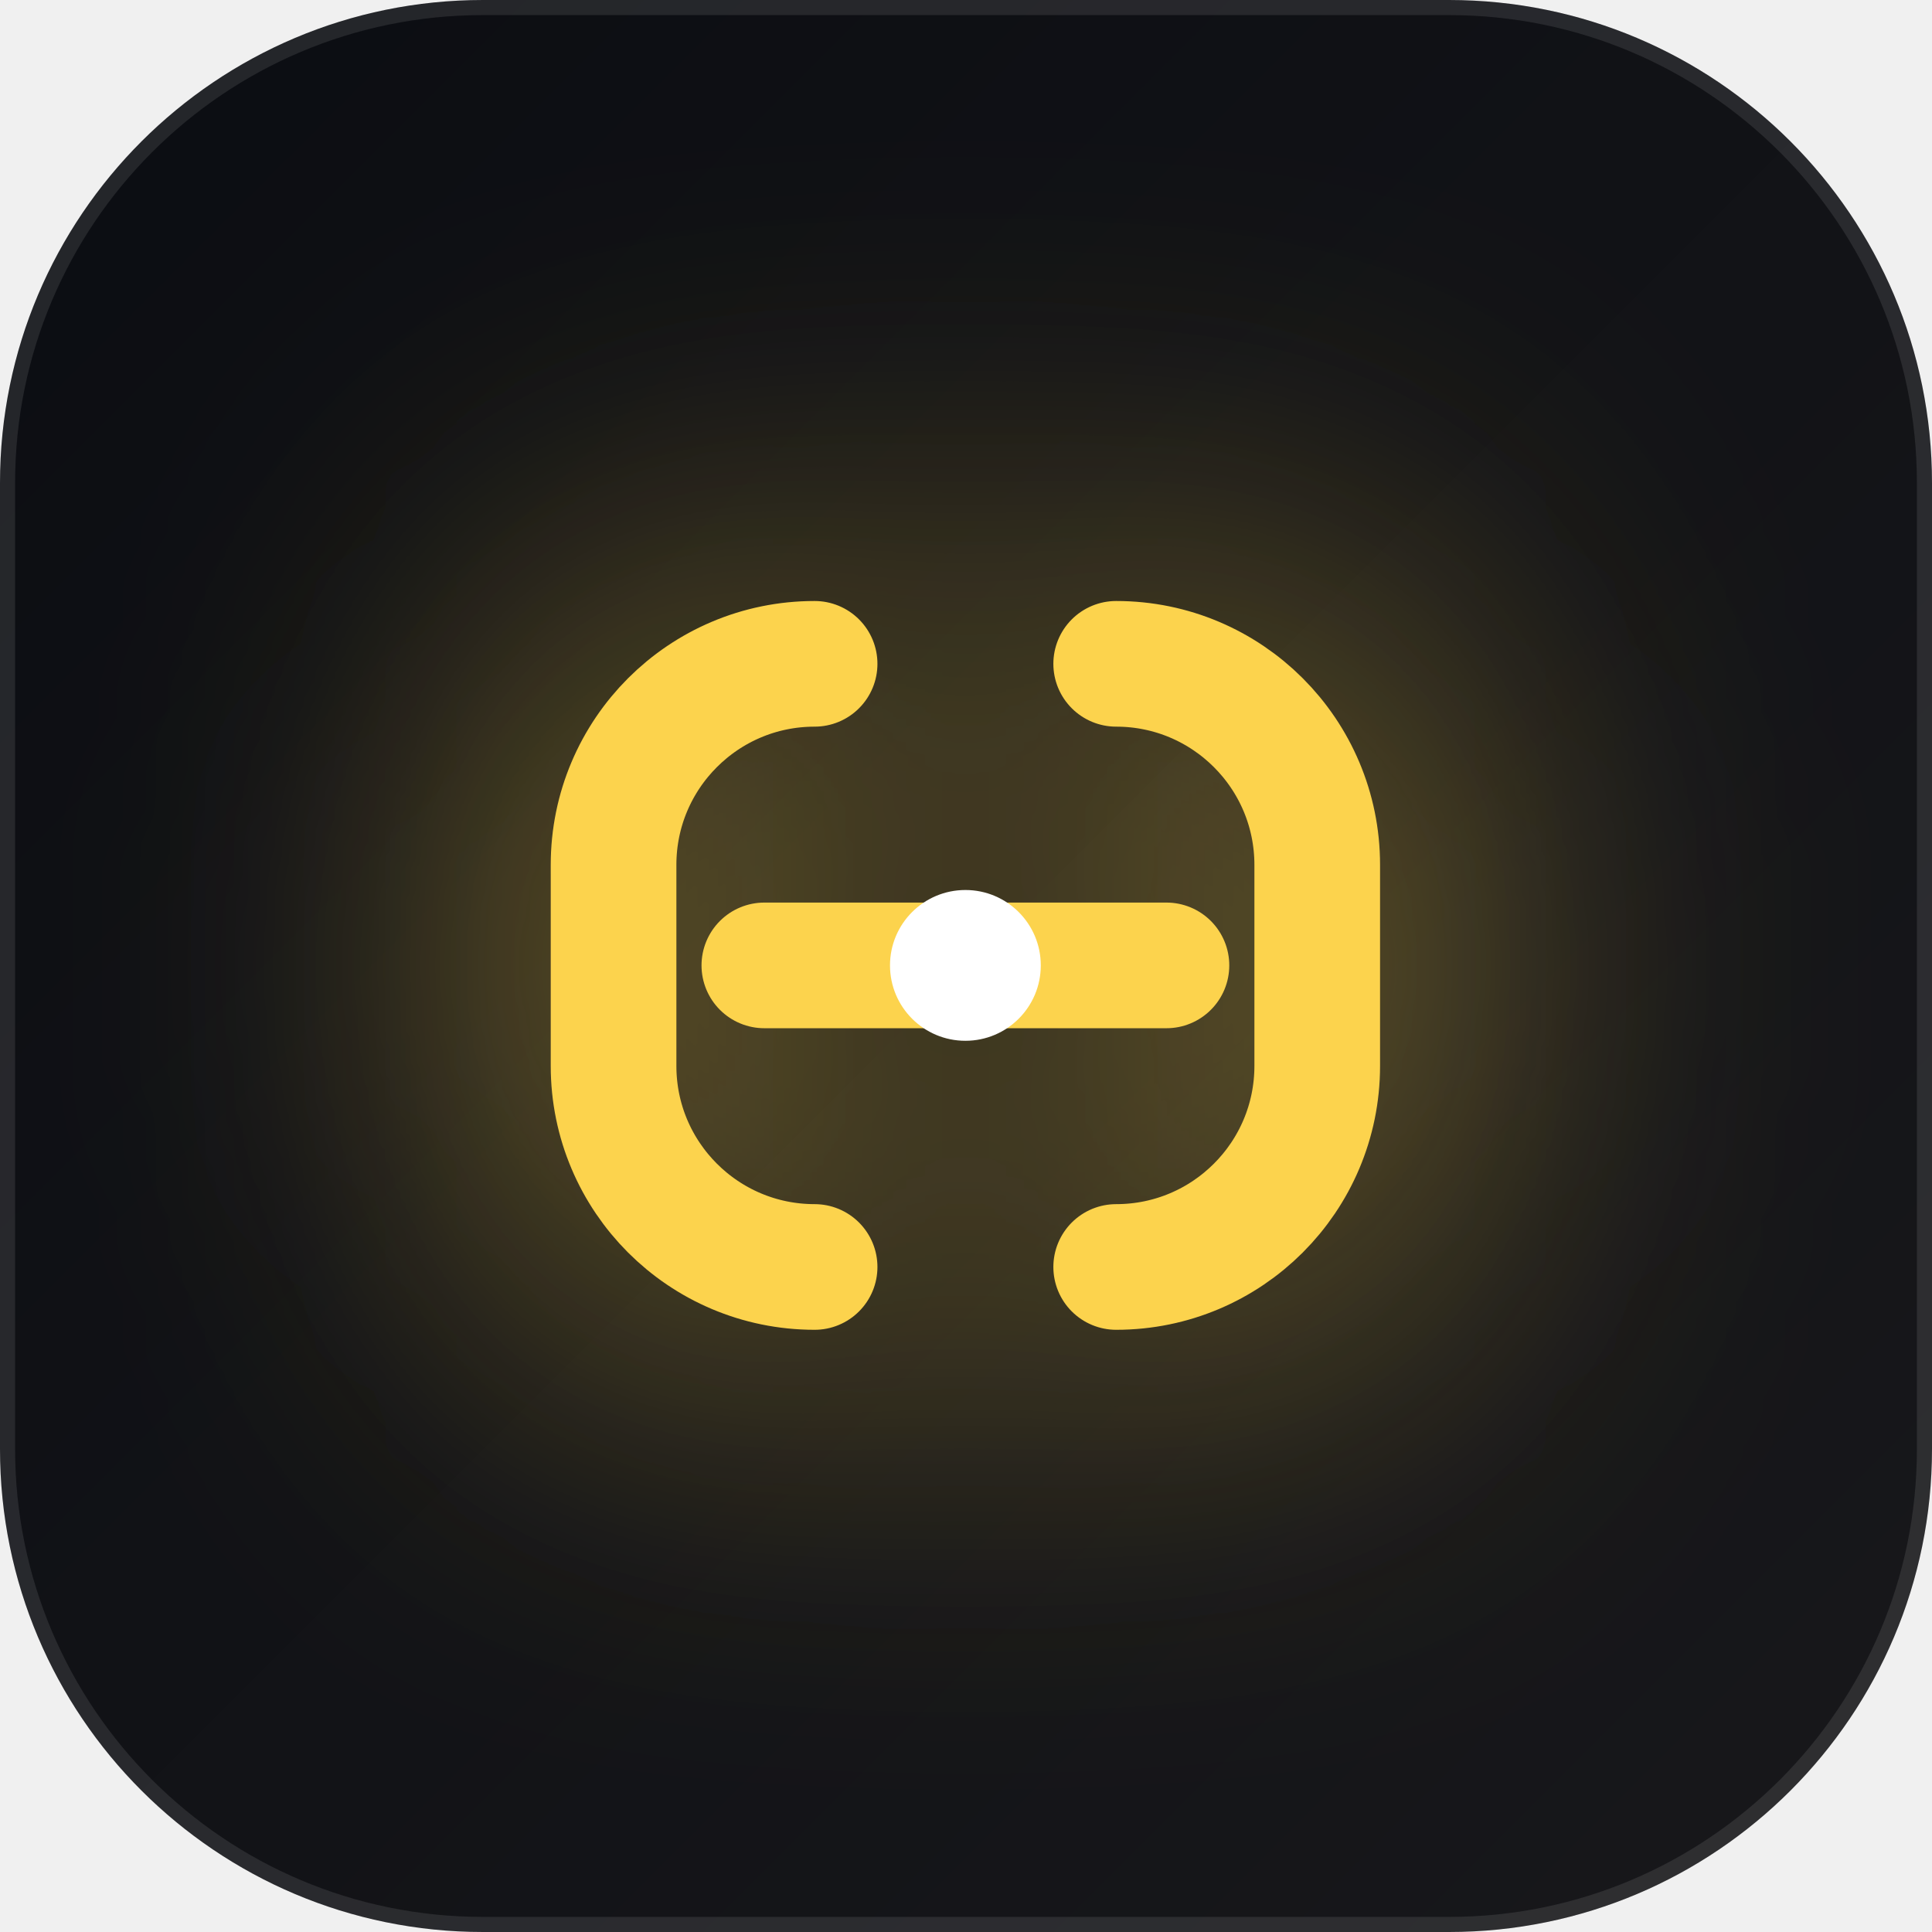
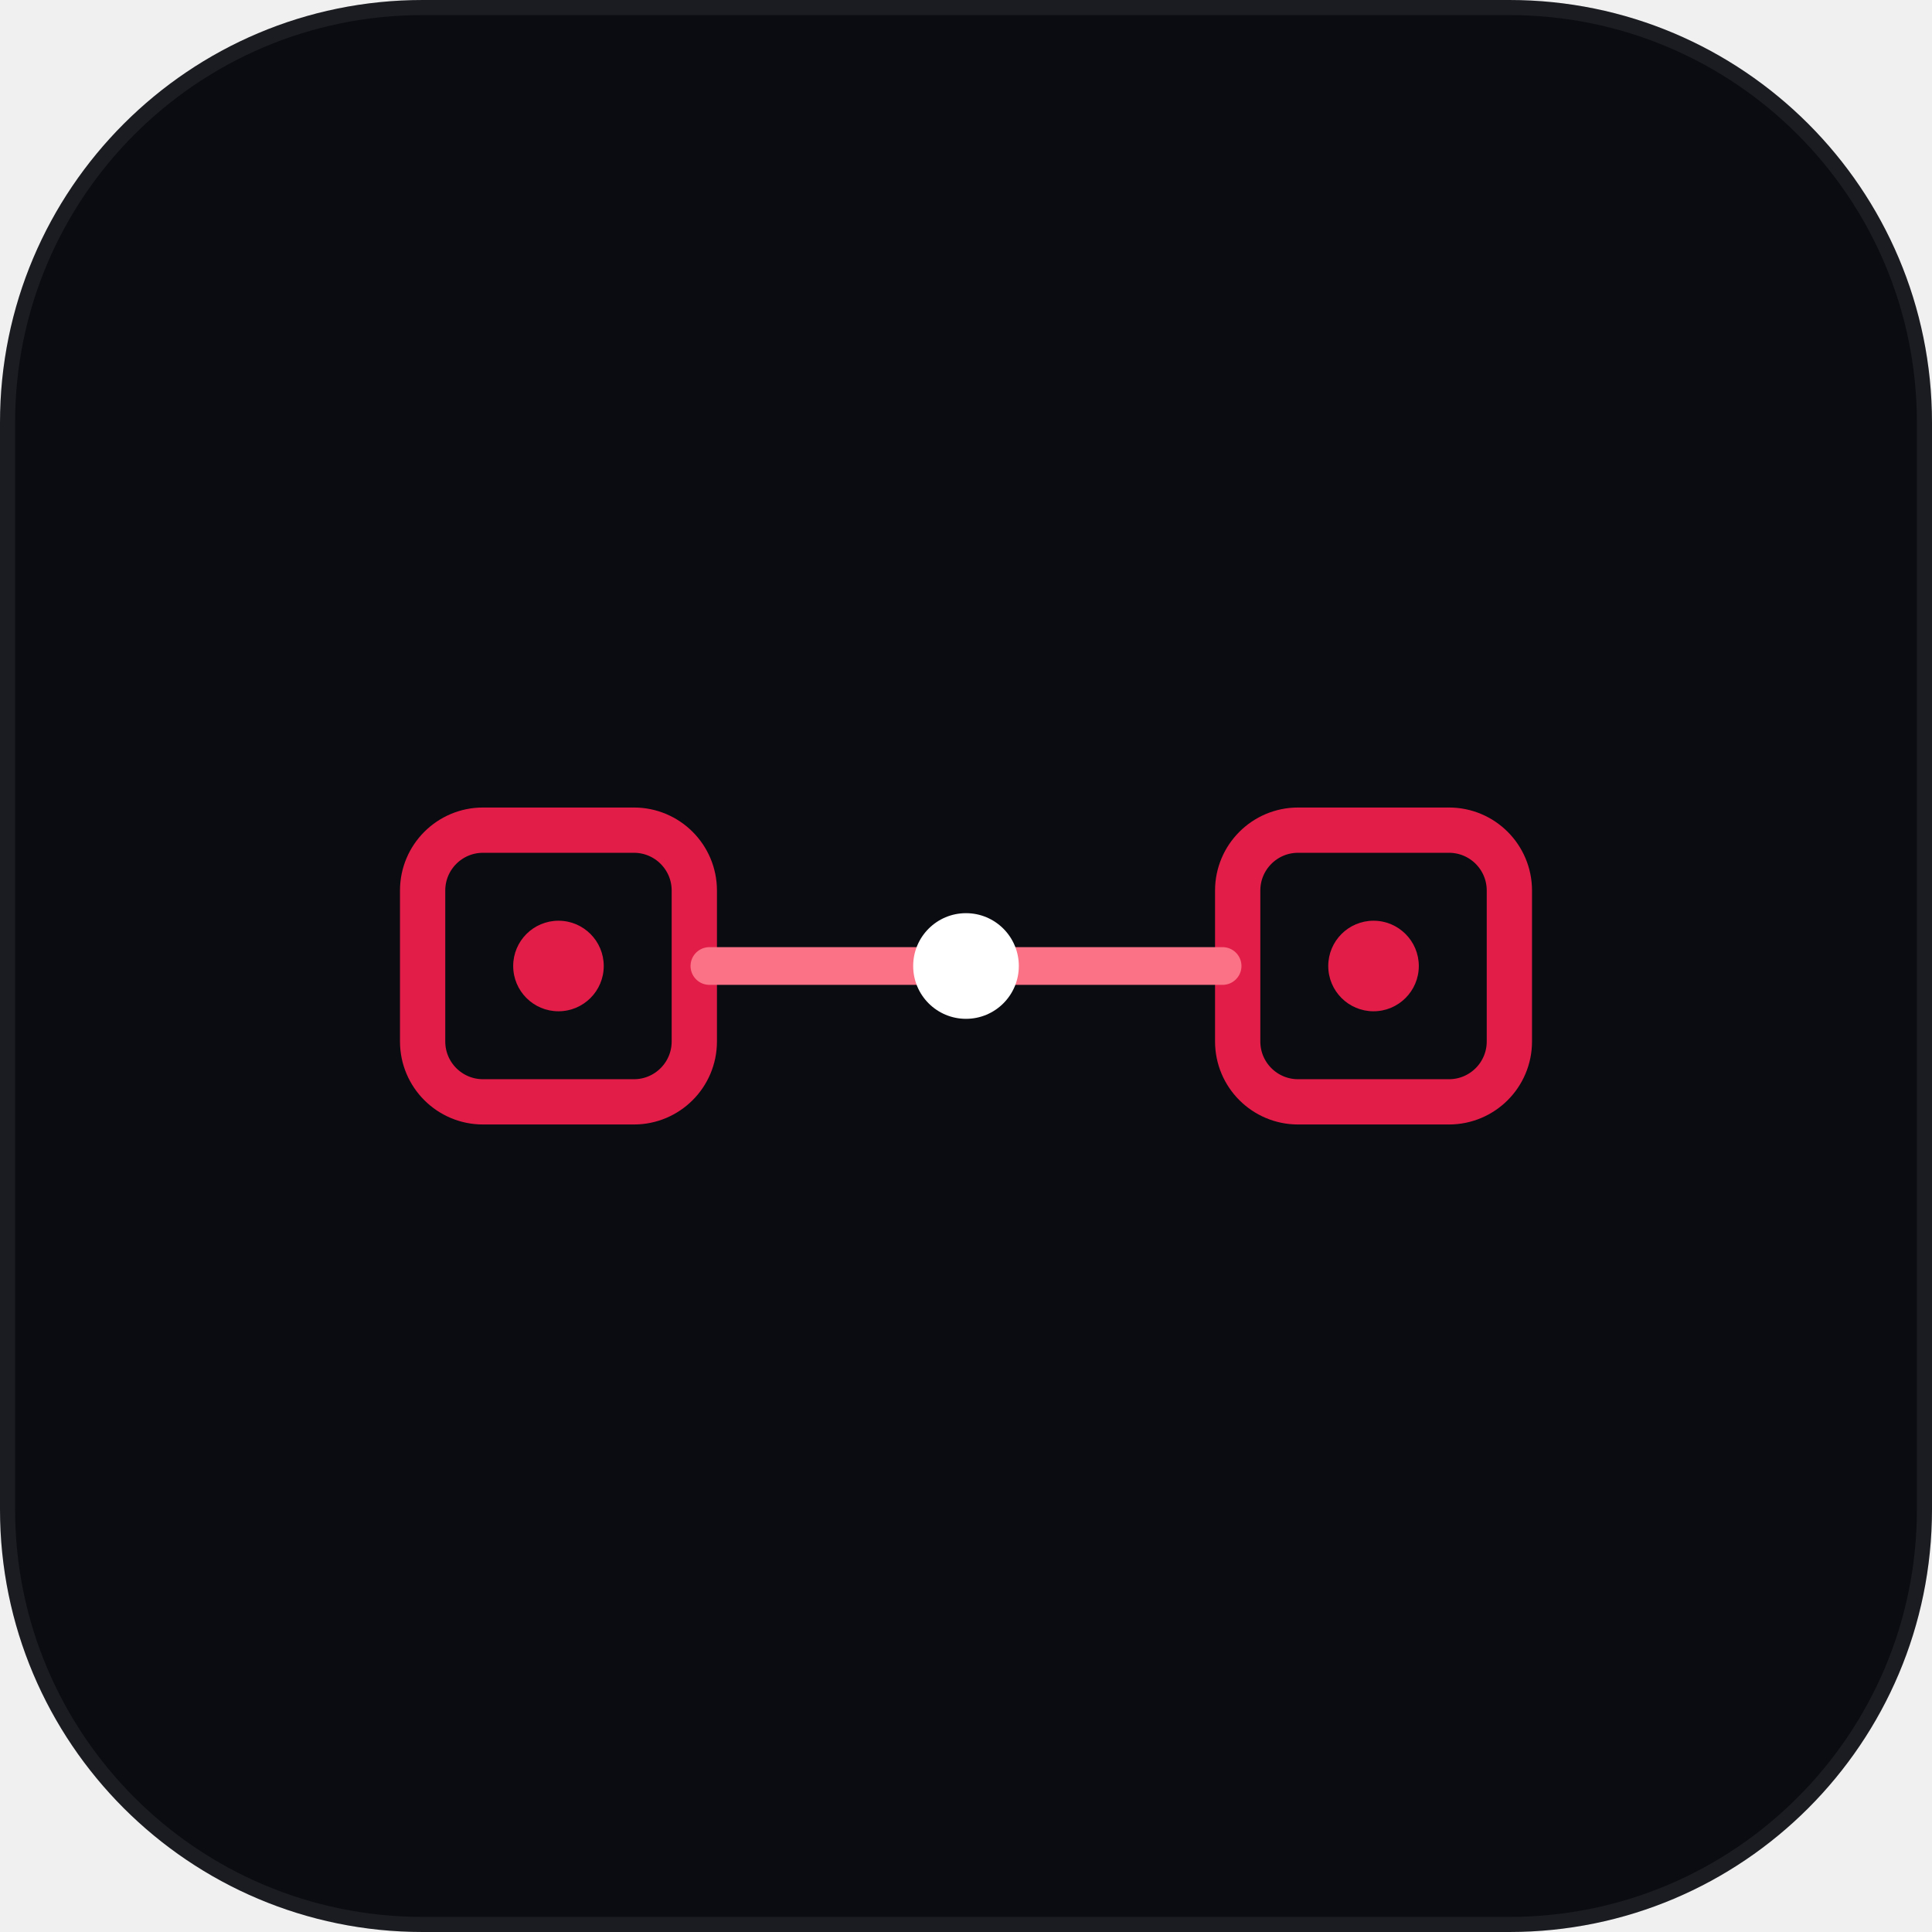
<svg xmlns="http://www.w3.org/2000/svg" width="256" height="256" viewBox="0 0 256 256" fill="none">
-   <defs>
-     <linearGradient id="bgGrad" x1="0" y1="0" x2="256" y2="256" gradientUnits="userSpaceOnUse">
-       <stop stop-color="#0B0D12" />
-       <stop offset="1" stop-color="#18181B" />
-     </linearGradient>
-     <linearGradient id="iconGrad" x1="50" y1="60" x2="206" y2="220" gradientUnits="userSpaceOnUse">
-       <stop stop-color="#FCD34D" />
-       <stop offset="1" stop-color="#F59E0B" />
-     </linearGradient>
-     <filter id="glow" x="-20%" y="-20%" width="140%" height="140%" filterUnits="userSpaceOnUse">
-       <feGaussianBlur stdDeviation="8" result="blur" />
-       <feComposite in="SourceGraphic" in2="blur" operator="over" />
-     </filter>
-   </defs>
-   <rect width="256" height="256" rx="64" fill="url(#bgGrad)" />
-   <rect width="254" height="254" x="1" y="1" rx="63" stroke="rgba(255,255,255,0.1)" stroke-width="2" />
-   <g transform="translate(48, 48) scale(6.66)">
-     <path d="M15 6C17.209 6 19 7.791 19 10V14C19 16.209 17.209 18 15 18M9 18C6.791 18 5 16.209 5 14V10C5 7.791 6.791 6 9 6" stroke="url(#iconGrad)" stroke-width="2.5" stroke-linecap="round" filter="url(#glow)" />
-     <path d="M8 12H16" stroke="url(#iconGrad)" stroke-width="2.5" stroke-linecap="round" />
-     <circle cx="12" cy="12" r="1.5" fill="white">
-       <animate attributeName="opacity" values="1;0.4;1" dur="2s" repeatCount="indefinite" />
+   <rect width="256" height="256" rx="56" fill="#0a0c12" />
+   <rect x="1" y="1" width="254" height="254" rx="55" stroke="rgba(255,255,255,0.07)" stroke-width="2" />
+   <g transform="translate(128, 128)">
+     <rect x="-72" y="-18" width="36" height="36" rx="8" stroke="#e11d48" stroke-width="6" fill="none" />
+     <circle cx="-54" cy="0" r="6" fill="#e11d48" />
+     <rect x="36" y="-18" width="36" height="36" rx="8" stroke="#e11d48" stroke-width="6" fill="none" />
+     <circle cx="54" cy="0" r="6" fill="#e11d48" />
+     <line x1="-34" y1="0" x2="34" y2="0" stroke="#fb7185" stroke-width="5" stroke-linecap="round" />
+     <circle r="7" fill="#fff">
+       <animateMotion dur="1.8s" repeatCount="indefinite" path="M-30,0 L30,0" keyTimes="0;0.45;0.55;1" keyPoints="0;1;1;0" calcMode="spline" keySplines="0.4 0 0.2 1;0 0 1 1;0.4 0 0.2 1" />
    </circle>
  </g>
</svg>
